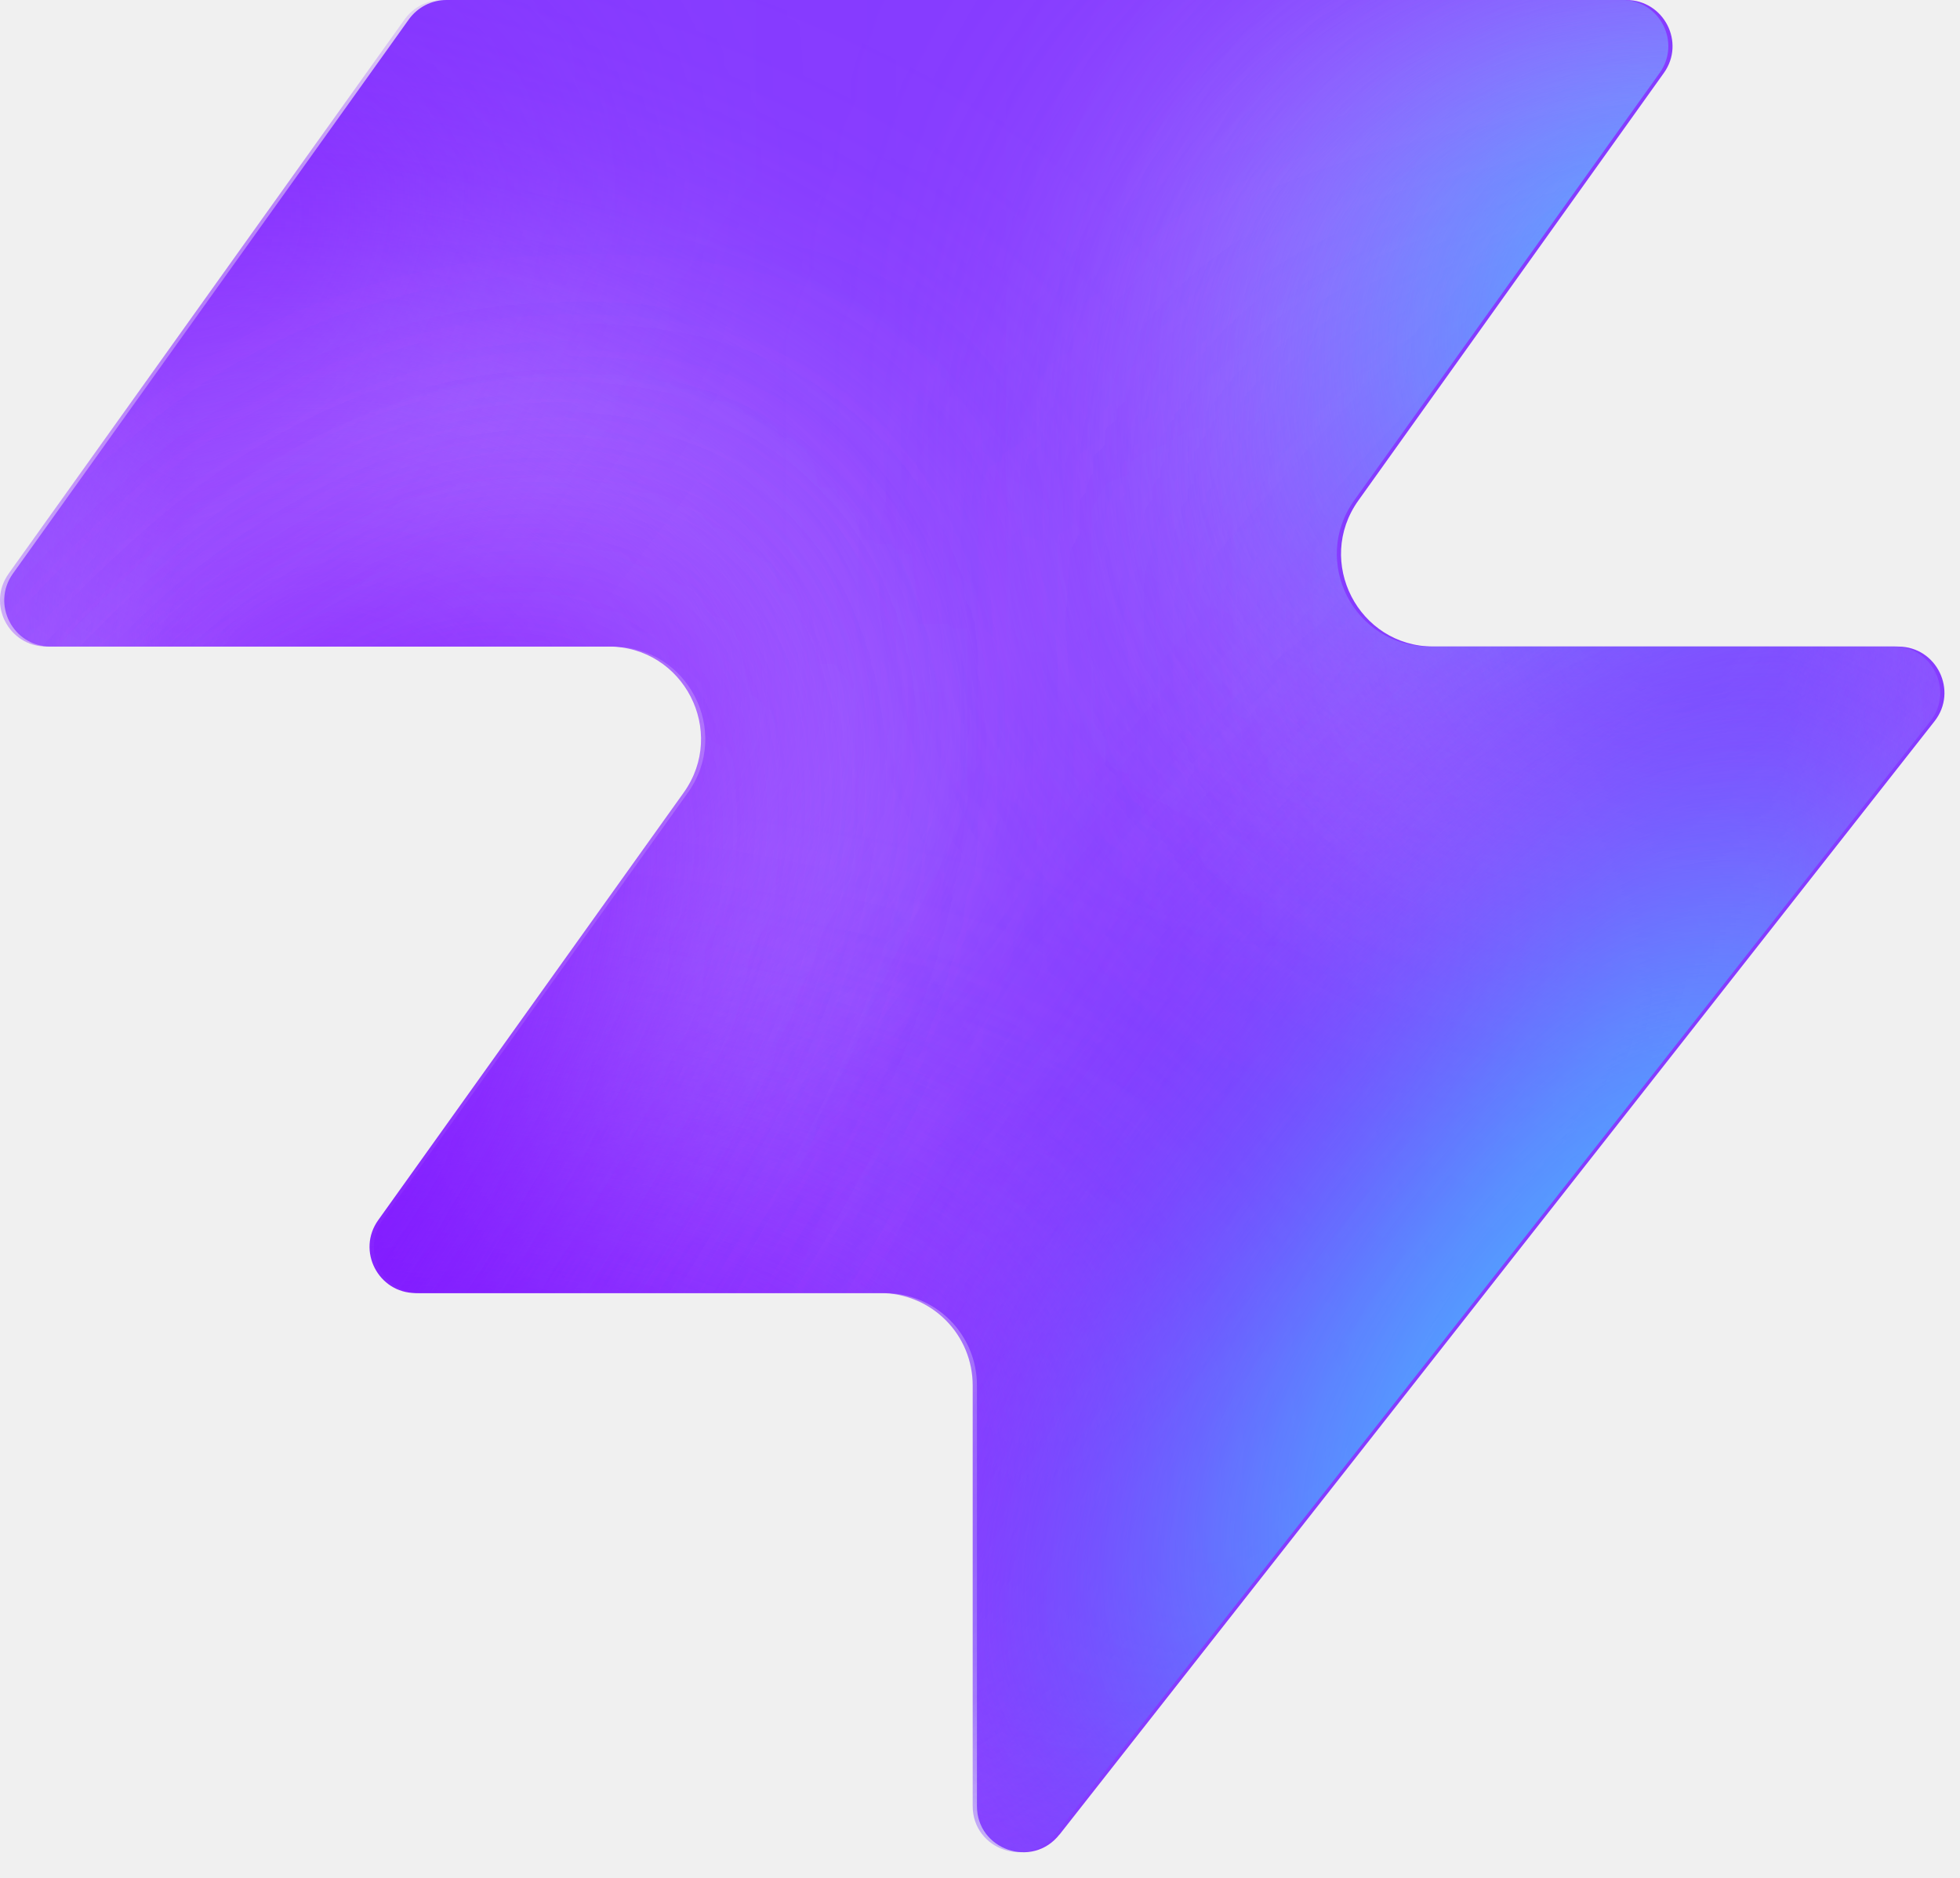
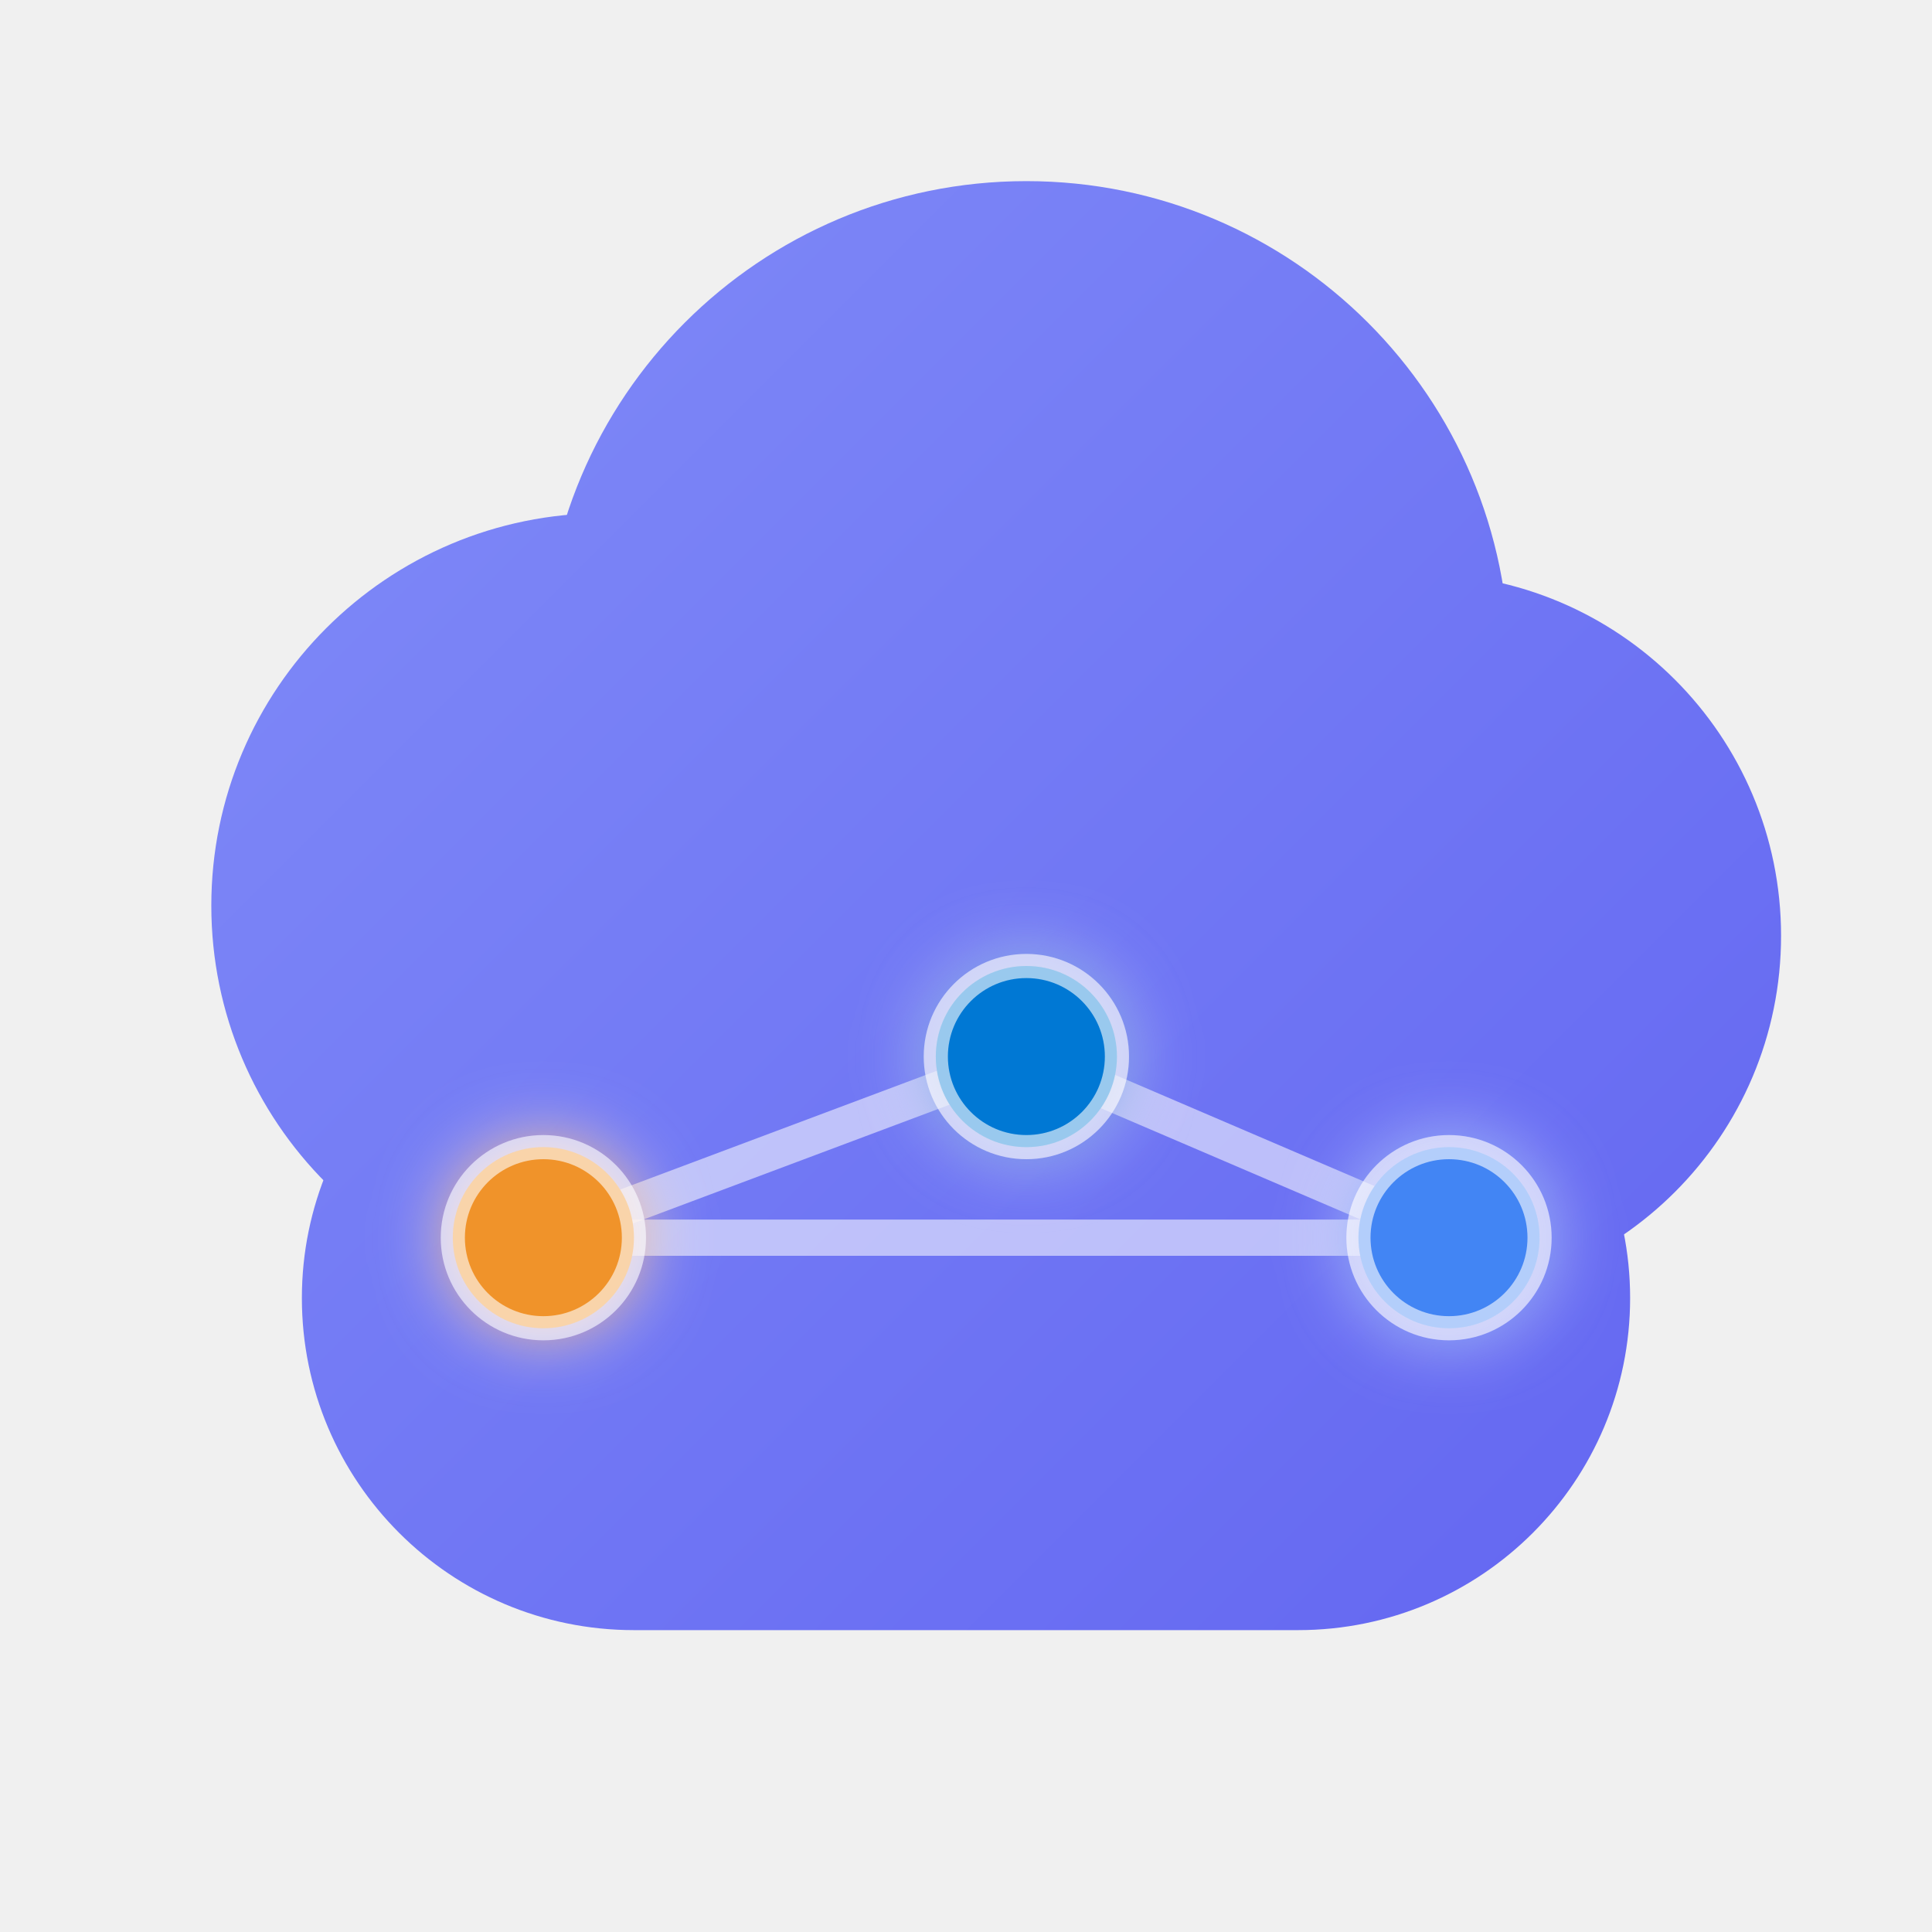
- <svg xmlns="http://www.w3.org/2000/svg" width="48" height="46" fill="none" viewBox="0 0 48 46">
-   <path fill="#863bff" d="M25.946 44.938c-.664.845-2.021.375-2.021-.698V33.937a2.26 2.26 0 0 0-2.262-2.262H10.287c-.92 0-1.456-1.04-.92-1.788l7.48-10.471c1.07-1.497 0-3.578-1.842-3.578H1.237c-.92 0-1.456-1.04-.92-1.788L10.013.474c.214-.297.556-.474.92-.474h28.894c.92 0 1.456 1.04.92 1.788l-7.48 10.471c-1.07 1.498 0 3.579 1.842 3.579h11.377c.943 0 1.473 1.088.89 1.83L25.947 44.94z" style="fill:#863bff;fill:color(display-p3 .525 .23 1);fill-opacity:1" />
-   <mask id="a" width="48" height="46" x="0" y="0" maskUnits="userSpaceOnUse" style="mask-type:alpha">
-     <path fill="#000" d="M25.842 44.938c-.664.844-2.021.375-2.021-.698V33.937a2.26 2.26 0 0 0-2.262-2.262H10.183c-.92 0-1.456-1.04-.92-1.788l7.48-10.471c1.07-1.498 0-3.579-1.842-3.579H1.133c-.92 0-1.456-1.04-.92-1.787L9.91.473c.214-.297.556-.474.92-.474h28.894c.92 0 1.456 1.04.92 1.788l-7.48 10.471c-1.07 1.498 0 3.578 1.842 3.578h11.377c.943 0 1.473 1.088.89 1.832L25.843 44.94z" style="fill:#000;fill-opacity:1" />
-   </mask>
-   <g mask="url(#a)">
-     <g filter="url(#b)">
-       <ellipse cx="5.508" cy="14.704" fill="#ede6ff" rx="5.508" ry="14.704" style="fill:#ede6ff;fill:color(display-p3 .927 .903 1);fill-opacity:1" transform="matrix(.00324 1 1 -.00324 -4.47 31.516)" />
-     </g>
-     <g filter="url(#c)">
-       <ellipse cx="10.399" cy="29.851" fill="#ede6ff" rx="10.399" ry="29.851" style="fill:#ede6ff;fill:color(display-p3 .927 .903 1);fill-opacity:1" transform="matrix(.00324 1 1 -.00324 -39.328 7.883)" />
-     </g>
-     <g filter="url(#d)">
-       <ellipse cx="5.508" cy="30.487" fill="#7e14ff" rx="5.508" ry="30.487" style="fill:#7e14ff;fill:color(display-p3 .492 .077 1);fill-opacity:1" transform="rotate(89.814 -25.913 -14.639)scale(1 -1)" />
-     </g>
-     <g filter="url(#e)">
-       <ellipse cx="5.508" cy="30.599" fill="#7e14ff" rx="5.508" ry="30.599" style="fill:#7e14ff;fill:color(display-p3 .492 .077 1);fill-opacity:1" transform="rotate(89.814 -32.644 -3.334)scale(1 -1)" />
-     </g>
-     <g filter="url(#f)">
-       <ellipse cx="5.508" cy="30.599" fill="#7e14ff" rx="5.508" ry="30.599" style="fill:#7e14ff;fill:color(display-p3 .492 .077 1);fill-opacity:1" transform="matrix(.00324 1 1 -.00324 -34.34 30.47)" />
-     </g>
-     <g filter="url(#g)">
-       <ellipse cx="14.072" cy="22.078" fill="#ede6ff" rx="14.072" ry="22.078" style="fill:#ede6ff;fill:color(display-p3 .927 .903 1);fill-opacity:1" transform="rotate(93.35 24.506 48.493)scale(-1 1)" />
-     </g>
-     <g filter="url(#h)">
-       <ellipse cx="3.47" cy="21.501" fill="#7e14ff" rx="3.47" ry="21.501" style="fill:#7e14ff;fill:color(display-p3 .492 .077 1);fill-opacity:1" transform="rotate(89.009 28.708 47.59)scale(-1 1)" />
-     </g>
-     <g filter="url(#i)">
-       <ellipse cx="3.47" cy="21.501" fill="#7e14ff" rx="3.47" ry="21.501" style="fill:#7e14ff;fill:color(display-p3 .492 .077 1);fill-opacity:1" transform="rotate(89.009 28.708 47.59)scale(-1 1)" />
-     </g>
-     <g filter="url(#j)">
-       <ellipse cx=".387" cy="8.972" fill="#7e14ff" rx="4.407" ry="29.108" style="fill:#7e14ff;fill:color(display-p3 .492 .077 1);fill-opacity:1" transform="rotate(39.51 .387 8.972)" />
-     </g>
-     <g filter="url(#k)">
-       <ellipse cx="47.523" cy="-6.092" fill="#7e14ff" rx="4.407" ry="29.108" style="fill:#7e14ff;fill:color(display-p3 .492 .077 1);fill-opacity:1" transform="rotate(37.892 47.523 -6.092)" />
-     </g>
-     <g filter="url(#l)">
-       <ellipse cx="41.412" cy="6.333" fill="#47bfff" rx="5.971" ry="9.665" style="fill:#47bfff;fill:color(display-p3 .28 .748 1);fill-opacity:1" transform="rotate(37.892 41.412 6.333)" />
-     </g>
-     <g filter="url(#m)">
-       <ellipse cx="-1.879" cy="38.332" fill="#7e14ff" rx="4.407" ry="29.108" style="fill:#7e14ff;fill:color(display-p3 .492 .077 1);fill-opacity:1" transform="rotate(37.892 -1.88 38.332)" />
-     </g>
-     <g filter="url(#n)">
-       <ellipse cx="-1.879" cy="38.332" fill="#7e14ff" rx="4.407" ry="29.108" style="fill:#7e14ff;fill:color(display-p3 .492 .077 1);fill-opacity:1" transform="rotate(37.892 -1.88 38.332)" />
-     </g>
-     <g filter="url(#o)">
-       <ellipse cx="35.651" cy="29.907" fill="#7e14ff" rx="4.407" ry="29.108" style="fill:#7e14ff;fill:color(display-p3 .492 .077 1);fill-opacity:1" transform="rotate(37.892 35.651 29.907)" />
-     </g>
-     <g filter="url(#p)">
-       <ellipse cx="38.418" cy="32.4" fill="#47bfff" rx="5.971" ry="15.297" style="fill:#47bfff;fill:color(display-p3 .28 .748 1);fill-opacity:1" transform="rotate(37.892 38.418 32.4)" />
-     </g>
-   </g>
+ <svg xmlns="http://www.w3.org/2000/svg" width="64" height="64" viewBox="0 0 64 64">
  <defs>
-     <filter id="b" width="60.045" height="41.654" x="-19.77" y="16.149" color-interpolation-filters="sRGB" filterUnits="userSpaceOnUse">
-       <feFlood flood-opacity="0" result="BackgroundImageFix" />
-       <feBlend in="SourceGraphic" in2="BackgroundImageFix" result="shape" />
-       <feGaussianBlur result="effect1_foregroundBlur_2002_17158" stdDeviation="7.659" />
-     </filter>
-     <filter id="c" width="90.34" height="51.437" x="-54.613" y="-7.533" color-interpolation-filters="sRGB" filterUnits="userSpaceOnUse">
-       <feFlood flood-opacity="0" result="BackgroundImageFix" />
-       <feBlend in="SourceGraphic" in2="BackgroundImageFix" result="shape" />
-       <feGaussianBlur result="effect1_foregroundBlur_2002_17158" stdDeviation="7.659" />
-     </filter>
-     <filter id="d" width="79.355" height="29.4" x="-49.64" y="2.03" color-interpolation-filters="sRGB" filterUnits="userSpaceOnUse">
-       <feFlood flood-opacity="0" result="BackgroundImageFix" />
-       <feBlend in="SourceGraphic" in2="BackgroundImageFix" result="shape" />
-       <feGaussianBlur result="effect1_foregroundBlur_2002_17158" stdDeviation="4.596" />
-     </filter>
-     <filter id="e" width="79.579" height="29.4" x="-45.045" y="20.029" color-interpolation-filters="sRGB" filterUnits="userSpaceOnUse">
-       <feFlood flood-opacity="0" result="BackgroundImageFix" />
-       <feBlend in="SourceGraphic" in2="BackgroundImageFix" result="shape" />
-       <feGaussianBlur result="effect1_foregroundBlur_2002_17158" stdDeviation="4.596" />
-     </filter>
-     <filter id="f" width="79.579" height="29.4" x="-43.513" y="21.178" color-interpolation-filters="sRGB" filterUnits="userSpaceOnUse">
-       <feFlood flood-opacity="0" result="BackgroundImageFix" />
-       <feBlend in="SourceGraphic" in2="BackgroundImageFix" result="shape" />
-       <feGaussianBlur result="effect1_foregroundBlur_2002_17158" stdDeviation="4.596" />
-     </filter>
-     <filter id="g" width="74.749" height="58.852" x="15.756" y="-17.901" color-interpolation-filters="sRGB" filterUnits="userSpaceOnUse">
-       <feFlood flood-opacity="0" result="BackgroundImageFix" />
-       <feBlend in="SourceGraphic" in2="BackgroundImageFix" result="shape" />
-       <feGaussianBlur result="effect1_foregroundBlur_2002_17158" stdDeviation="7.659" />
-     </filter>
-     <filter id="h" width="61.377" height="25.362" x="23.548" y="2.284" color-interpolation-filters="sRGB" filterUnits="userSpaceOnUse">
-       <feFlood flood-opacity="0" result="BackgroundImageFix" />
-       <feBlend in="SourceGraphic" in2="BackgroundImageFix" result="shape" />
-       <feGaussianBlur result="effect1_foregroundBlur_2002_17158" stdDeviation="4.596" />
-     </filter>
-     <filter id="i" width="61.377" height="25.362" x="23.548" y="2.284" color-interpolation-filters="sRGB" filterUnits="userSpaceOnUse">
-       <feFlood flood-opacity="0" result="BackgroundImageFix" />
-       <feBlend in="SourceGraphic" in2="BackgroundImageFix" result="shape" />
-       <feGaussianBlur result="effect1_foregroundBlur_2002_17158" stdDeviation="4.596" />
-     </filter>
-     <filter id="j" width="56.045" height="63.649" x="-27.636" y="-22.853" color-interpolation-filters="sRGB" filterUnits="userSpaceOnUse">
-       <feFlood flood-opacity="0" result="BackgroundImageFix" />
-       <feBlend in="SourceGraphic" in2="BackgroundImageFix" result="shape" />
-       <feGaussianBlur result="effect1_foregroundBlur_2002_17158" stdDeviation="4.596" />
-     </filter>
-     <filter id="k" width="54.814" height="64.646" x="20.116" y="-38.415" color-interpolation-filters="sRGB" filterUnits="userSpaceOnUse">
-       <feFlood flood-opacity="0" result="BackgroundImageFix" />
-       <feBlend in="SourceGraphic" in2="BackgroundImageFix" result="shape" />
-       <feGaussianBlur result="effect1_foregroundBlur_2002_17158" stdDeviation="4.596" />
-     </filter>
-     <filter id="l" width="33.541" height="35.313" x="24.641" y="-11.323" color-interpolation-filters="sRGB" filterUnits="userSpaceOnUse">
-       <feFlood flood-opacity="0" result="BackgroundImageFix" />
-       <feBlend in="SourceGraphic" in2="BackgroundImageFix" result="shape" />
-       <feGaussianBlur result="effect1_foregroundBlur_2002_17158" stdDeviation="4.596" />
-     </filter>
-     <filter id="m" width="54.814" height="64.646" x="-29.286" y="6.009" color-interpolation-filters="sRGB" filterUnits="userSpaceOnUse">
-       <feFlood flood-opacity="0" result="BackgroundImageFix" />
-       <feBlend in="SourceGraphic" in2="BackgroundImageFix" result="shape" />
-       <feGaussianBlur result="effect1_foregroundBlur_2002_17158" stdDeviation="4.596" />
-     </filter>
-     <filter id="n" width="54.814" height="64.646" x="-29.286" y="6.009" color-interpolation-filters="sRGB" filterUnits="userSpaceOnUse">
-       <feFlood flood-opacity="0" result="BackgroundImageFix" />
-       <feBlend in="SourceGraphic" in2="BackgroundImageFix" result="shape" />
-       <feGaussianBlur result="effect1_foregroundBlur_2002_17158" stdDeviation="4.596" />
-     </filter>
-     <filter id="o" width="54.814" height="64.646" x="8.244" y="-2.416" color-interpolation-filters="sRGB" filterUnits="userSpaceOnUse">
-       <feFlood flood-opacity="0" result="BackgroundImageFix" />
-       <feBlend in="SourceGraphic" in2="BackgroundImageFix" result="shape" />
-       <feGaussianBlur result="effect1_foregroundBlur_2002_17158" stdDeviation="4.596" />
-     </filter>
-     <filter id="p" width="39.409" height="43.623" x="18.713" y="10.588" color-interpolation-filters="sRGB" filterUnits="userSpaceOnUse">
-       <feFlood flood-opacity="0" result="BackgroundImageFix" />
-       <feBlend in="SourceGraphic" in2="BackgroundImageFix" result="shape" />
-       <feGaussianBlur result="effect1_foregroundBlur_2002_17158" stdDeviation="4.596" />
+     <linearGradient id="cloudGradient" x1="8" y1="6" x2="56" y2="54" gradientUnits="userSpaceOnUse">
+       <stop offset="0" stop-color="#818cf8" />
+       <stop offset="1" stop-color="#6366f1" />
+     </linearGradient>
+     <filter id="softGlow" x="-40%" y="-40%" width="180%" height="180%">
+       <feGaussianBlur stdDeviation="1.1" result="blur" />
+       <feMerge>
+         <feMergeNode in="blur" />
+         <feMergeNode in="SourceGraphic" />
+       </feMerge>
    </filter>
  </defs>
+   <g fill="url(#cloudGradient)">
+     <rect x="10" y="32" width="44" height="22" rx="11" />
+     <circle cx="20" cy="30" r="13" />
+     <circle cx="34" cy="22" r="16" />
+     <circle cx="47" cy="31" r="12" />
+   </g>
+   <g stroke="#ffffff" stroke-opacity="0.55" stroke-width="1.2">
+     <line x1="18" y1="41" x2="34" y2="35" />
+     <line x1="34" y1="35" x2="48" y2="41" />
+     <line x1="18" y1="41" x2="48" y2="41" />
+   </g>
+   <g filter="url(#softGlow)">
+     <circle cx="18" cy="41" r="3" fill="#f0932b" stroke="#ffffff" stroke-opacity="0.6" stroke-width="0.8" />
+     <circle cx="34" cy="35" r="3" fill="#0078d4" stroke="#ffffff" stroke-opacity="0.6" stroke-width="0.8" />
+     <circle cx="48" cy="41" r="3" fill="#4285f4" stroke="#ffffff" stroke-opacity="0.6" stroke-width="0.8" />
+   </g>
</svg>
